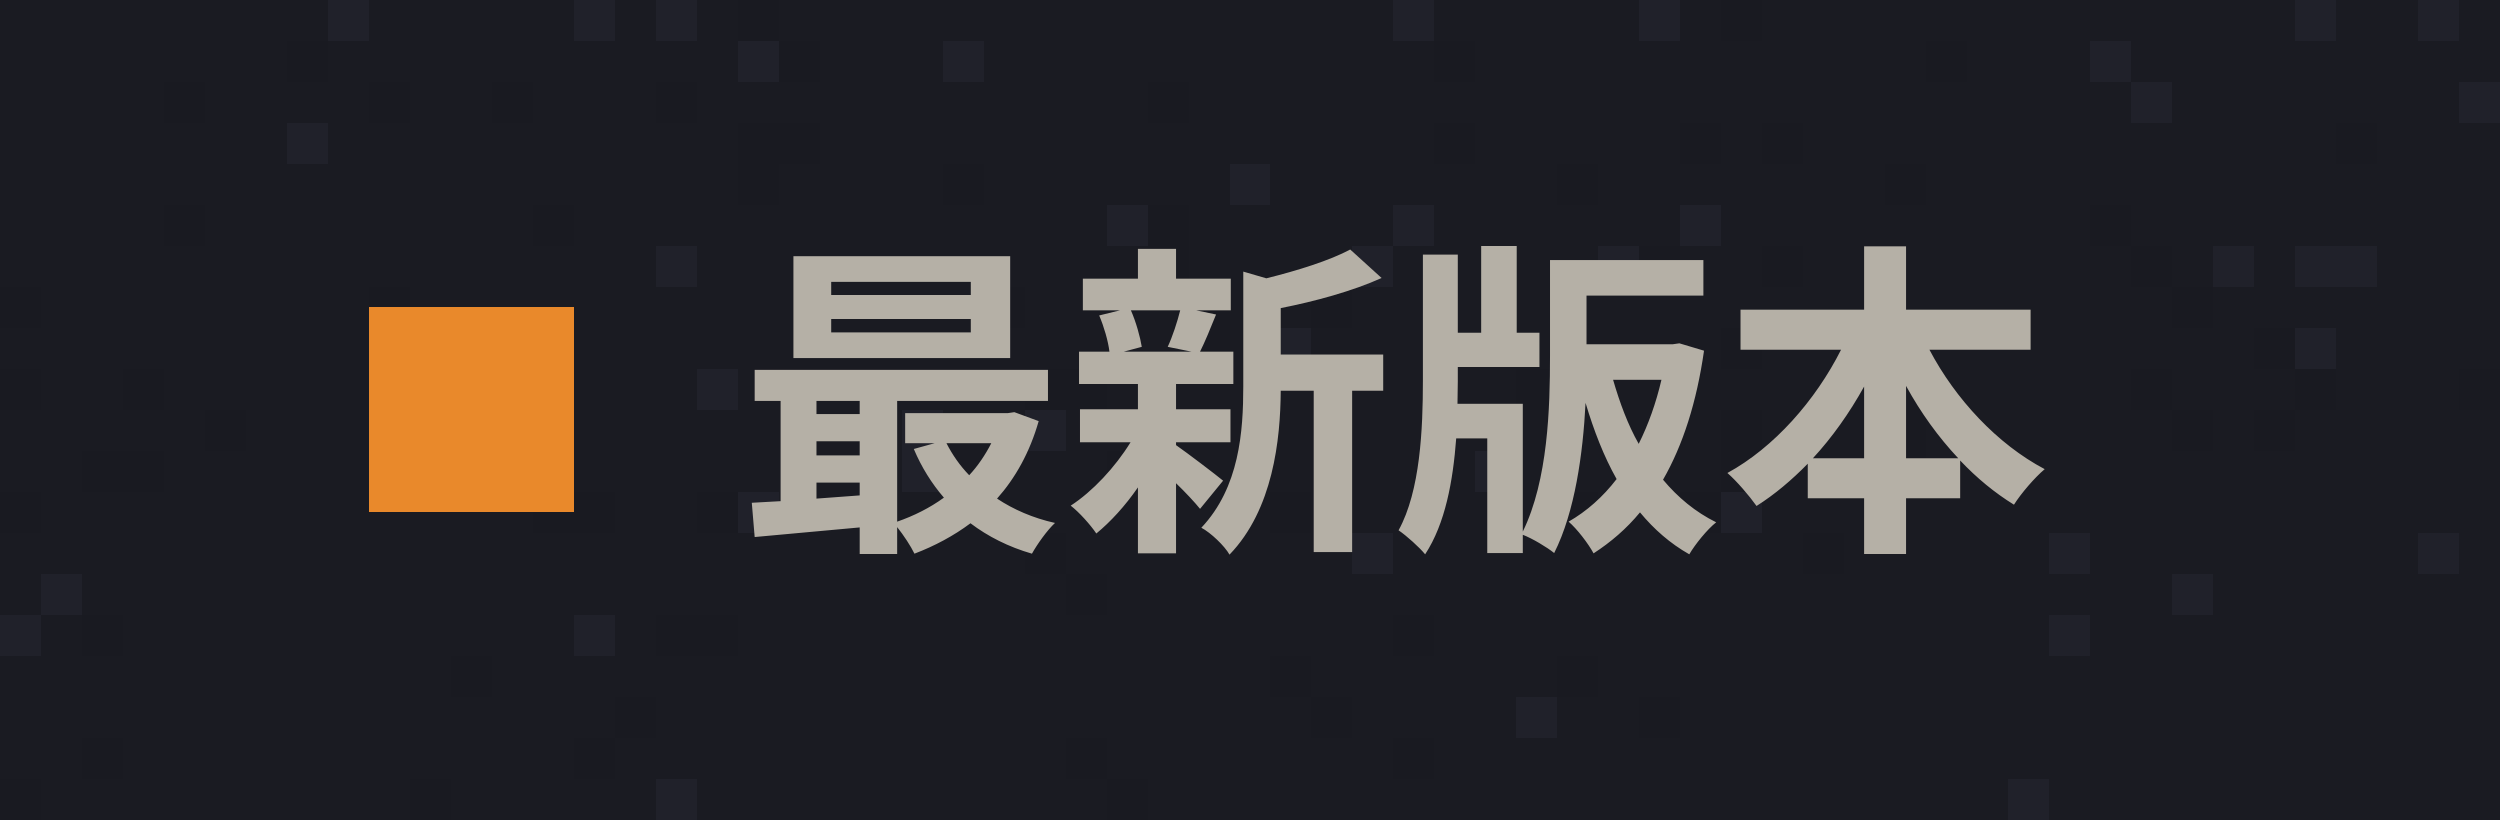
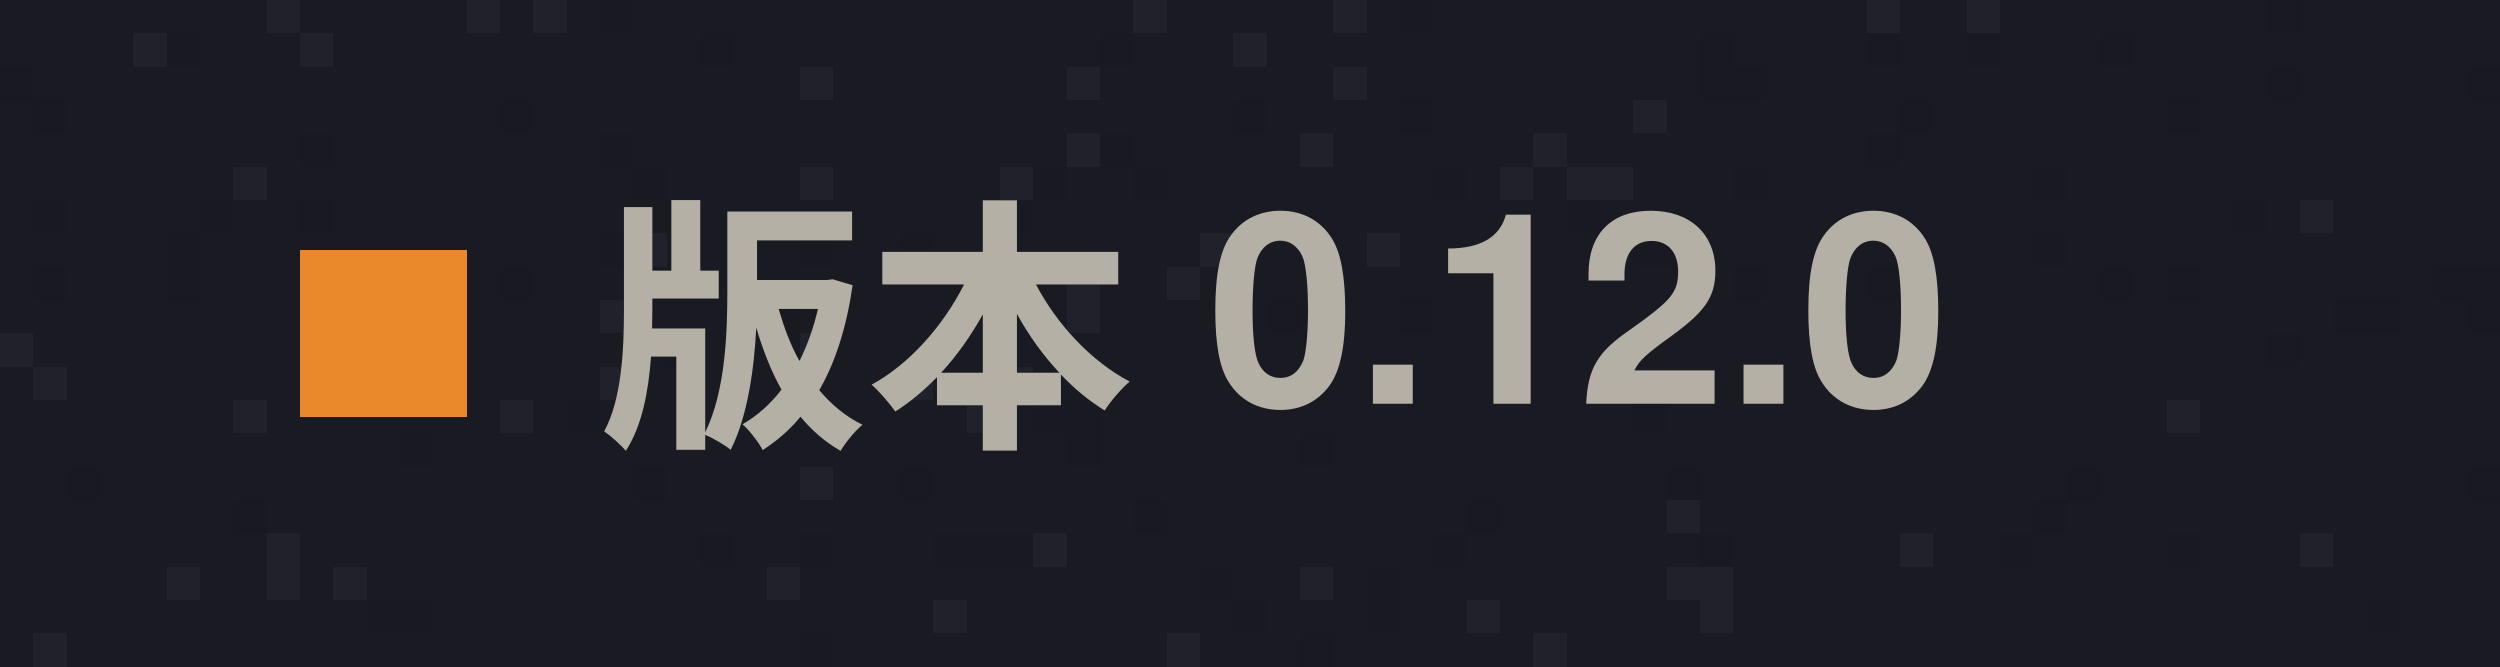
- <svg xmlns="http://www.w3.org/2000/svg" width="122" height="40" viewBox="0 0 122 40" shape-rendering="crispEdges">
-   <rect width="122" height="40" fill="#1A1B22" />
+ <svg xmlns="http://www.w3.org/2000/svg" width="150" height="40" viewBox="0 0 150 40" shape-rendering="crispEdges">
+   <rect width="150" height="40" fill="#1A1B22" />
  <rect x="16" y="0" width="2" height="2" fill="#20212A" />
  <rect x="28" y="0" width="2" height="2" fill="#20212A" />
  <rect x="32" y="0" width="2" height="2" fill="#20212A" />
  <rect x="36" y="0" width="2" height="2" fill="#191A21" />
  <rect x="68" y="0" width="2" height="2" fill="#20212A" />
  <rect x="80" y="0" width="2" height="2" fill="#20212A" />
  <rect x="84" y="0" width="2" height="2" fill="#191A21" />
  <rect x="112" y="0" width="2" height="2" fill="#20212A" />
  <rect x="118" y="0" width="2" height="2" fill="#20212A" />
-   <rect x="14" y="2" width="2" height="2" fill="#191A21" />
-   <rect x="36" y="2" width="2" height="2" fill="#20212A" />
-   <rect x="38" y="2" width="2" height="2" fill="#191A21" />
-   <rect x="46" y="2" width="2" height="2" fill="#20212A" />
-   <rect x="70" y="2" width="2" height="2" fill="#191A21" />
-   <rect x="94" y="2" width="2" height="2" fill="#191A21" />
-   <rect x="102" y="2" width="2" height="2" fill="#20212A" />
-   <rect x="8" y="4" width="2" height="2" fill="#191A21" />
-   <rect x="18" y="4" width="2" height="2" fill="#191A21" />
-   <rect x="24" y="4" width="2" height="2" fill="#191A21" />
-   <rect x="32" y="4" width="2" height="2" fill="#191A21" />
-   <rect x="56" y="4" width="2" height="2" fill="#191A21" />
-   <rect x="104" y="4" width="2" height="2" fill="#20212A" />
-   <rect x="120" y="4" width="2" height="2" fill="#20212A" />
-   <rect x="14" y="6" width="2" height="2" fill="#20212A" />
-   <rect x="36" y="6" width="2" height="2" fill="#191A21" />
-   <rect x="38" y="6" width="2" height="2" fill="#191A21" />
-   <rect x="70" y="6" width="2" height="2" fill="#191A21" />
-   <rect x="82" y="6" width="2" height="2" fill="#191A21" />
-   <rect x="86" y="6" width="2" height="2" fill="#191A21" />
+   <rect x="136" y="0" width="2" height="2" fill="#191A21" />
+   <rect x="8" y="2" width="2" height="2" fill="#20212A" />
+   <rect x="10" y="2" width="2" height="2" fill="#191A21" />
+   <rect x="18" y="2" width="2" height="2" fill="#20212A" />
+   <rect x="42" y="2" width="2" height="2" fill="#191A21" />
+   <rect x="66" y="2" width="2" height="2" fill="#191A21" />
+   <rect x="74" y="2" width="2" height="2" fill="#20212A" />
+   <rect x="102" y="2" width="2" height="2" fill="#191A21" />
+   <rect x="112" y="2" width="2" height="2" fill="#191A21" />
+   <rect x="118" y="2" width="2" height="2" fill="#191A21" />
+   <rect x="126" y="2" width="2" height="2" fill="#191A21" />
+   <rect x="0" y="4" width="2" height="2" fill="#191A21" />
+   <rect x="48" y="4" width="2" height="2" fill="#20212A" />
+   <rect x="64" y="4" width="2" height="2" fill="#20212A" />
+   <rect x="80" y="4" width="2" height="2" fill="#20212A" />
+   <rect x="102" y="4" width="2" height="2" fill="#191A21" />
+   <rect x="104" y="4" width="2" height="2" fill="#191A21" />
+   <rect x="136" y="4" width="2" height="2" fill="#191A21" />
+   <rect x="148" y="4" width="2" height="2" fill="#191A21" />
+   <rect x="2" y="6" width="2" height="2" fill="#191A21" />
+   <rect x="30" y="6" width="2" height="2" fill="#191A21" />
+   <rect x="74" y="6" width="2" height="2" fill="#191A21" />
+   <rect x="84" y="6" width="2" height="2" fill="#191A21" />
+   <rect x="98" y="6" width="2" height="2" fill="#20212A" />
  <rect x="114" y="6" width="2" height="2" fill="#191A21" />
+   <rect x="130" y="6" width="2" height="2" fill="#191A21" />
+   <rect x="18" y="8" width="2" height="2" fill="#191A21" />
  <rect x="36" y="8" width="2" height="2" fill="#191A21" />
-   <rect x="46" y="8" width="2" height="2" fill="#191A21" />
-   <rect x="60" y="8" width="2" height="2" fill="#20212A" />
-   <rect x="76" y="8" width="2" height="2" fill="#191A21" />
-   <rect x="92" y="8" width="2" height="2" fill="#191A21" />
-   <rect x="8" y="10" width="2" height="2" fill="#191A21" />
-   <rect x="26" y="10" width="2" height="2" fill="#191A21" />
-   <rect x="54" y="10" width="2" height="2" fill="#20212A" />
-   <rect x="56" y="10" width="2" height="2" fill="#191A21" />
-   <rect x="68" y="10" width="2" height="2" fill="#20212A" />
-   <rect x="82" y="10" width="2" height="2" fill="#20212A" />
-   <rect x="102" y="10" width="2" height="2" fill="#191A21" />
-   <rect x="32" y="12" width="2" height="2" fill="#20212A" />
-   <rect x="56" y="12" width="2" height="2" fill="#191A21" />
-   <rect x="66" y="12" width="2" height="2" fill="#20212A" />
-   <rect x="78" y="12" width="2" height="2" fill="#20212A" />
-   <rect x="80" y="12" width="2" height="2" fill="#191A21" />
-   <rect x="86" y="12" width="2" height="2" fill="#191A21" />
-   <rect x="104" y="12" width="2" height="2" fill="#191A21" />
-   <rect x="108" y="12" width="2" height="2" fill="#20212A" />
-   <rect x="112" y="12" width="2" height="2" fill="#20212A" />
-   <rect x="114" y="12" width="2" height="2" fill="#20212A" />
-   <rect x="0" y="14" width="2" height="2" fill="#191A21" />
-   <rect x="18" y="14" width="2" height="2" fill="#191A21" />
+   <rect x="64" y="8" width="2" height="2" fill="#20212A" />
+   <rect x="66" y="8" width="2" height="2" fill="#191A21" />
+   <rect x="78" y="8" width="2" height="2" fill="#20212A" />
+   <rect x="92" y="8" width="2" height="2" fill="#20212A" />
+   <rect x="112" y="8" width="2" height="2" fill="#191A21" />
+   <rect x="14" y="10" width="2" height="2" fill="#20212A" />
+   <rect x="38" y="10" width="2" height="2" fill="#191A21" />
+   <rect x="48" y="10" width="2" height="2" fill="#20212A" />
+   <rect x="60" y="10" width="2" height="2" fill="#20212A" />
+   <rect x="62" y="10" width="2" height="2" fill="#191A21" />
+   <rect x="68" y="10" width="2" height="2" fill="#191A21" />
+   <rect x="86" y="10" width="2" height="2" fill="#191A21" />
+   <rect x="90" y="10" width="2" height="2" fill="#20212A" />
+   <rect x="94" y="10" width="2" height="2" fill="#20212A" />
+   <rect x="96" y="10" width="2" height="2" fill="#20212A" />
+   <rect x="104" y="10" width="2" height="2" fill="#191A21" />
+   <rect x="122" y="10" width="2" height="2" fill="#191A21" />
+   <rect x="2" y="12" width="2" height="2" fill="#191A21" />
+   <rect x="12" y="12" width="2" height="2" fill="#191A21" />
+   <rect x="18" y="12" width="2" height="2" fill="#191A21" />
+   <rect x="60" y="12" width="2" height="2" fill="#191A21" />
+   <rect x="94" y="12" width="2" height="2" fill="#191A21" />
+   <rect x="134" y="12" width="2" height="2" fill="#191A21" />
+   <rect x="138" y="12" width="2" height="2" fill="#20212A" />
+   <rect x="10" y="14" width="2" height="2" fill="#191A21" />
+   <rect x="36" y="14" width="2" height="2" fill="#191A21" />
+   <rect x="38" y="14" width="2" height="2" fill="#20212A" />
  <rect x="48" y="14" width="2" height="2" fill="#191A21" />
-   <rect x="58" y="14" width="2" height="2" fill="#191A21" />
-   <rect x="64" y="14" width="2" height="2" fill="#191A21" />
-   <rect x="106" y="14" width="2" height="2" fill="#191A21" />
+   <rect x="54" y="14" width="2" height="2" fill="#191A21" />
+   <rect x="72" y="14" width="2" height="2" fill="#20212A" />
+   <rect x="82" y="14" width="2" height="2" fill="#20212A" />
+   <rect x="98" y="14" width="2" height="2" fill="#191A21" />
+   <rect x="100" y="14" width="2" height="2" fill="#191A21" />
+   <rect x="122" y="14" width="2" height="2" fill="#191A21" />
+   <rect x="2" y="16" width="2" height="2" fill="#191A21" />
+   <rect x="10" y="16" width="2" height="2" fill="#191A21" />
  <rect x="18" y="16" width="2" height="2" fill="#191A21" />
-   <rect x="58" y="16" width="2" height="2" fill="#191A21" />
-   <rect x="62" y="16" width="2" height="2" fill="#20212A" />
-   <rect x="84" y="16" width="2" height="2" fill="#191A21" />
-   <rect x="110" y="16" width="2" height="2" fill="#191A21" />
-   <rect x="112" y="16" width="2" height="2" fill="#20212A" />
-   <rect x="0" y="18" width="2" height="2" fill="#191A21" />
-   <rect x="6" y="18" width="2" height="2" fill="#191A21" />
-   <rect x="24" y="18" width="2" height="2" fill="#20212A" />
-   <rect x="34" y="18" width="2" height="2" fill="#20212A" />
-   <rect x="50" y="18" width="2" height="2" fill="#191A21" />
-   <rect x="52" y="18" width="2" height="2" fill="#191A21" />
-   <rect x="74" y="18" width="2" height="2" fill="#191A21" />
-   <rect x="104" y="18" width="2" height="2" fill="#191A21" />
-   <rect x="112" y="18" width="2" height="2" fill="#191A21" />
-   <rect x="120" y="18" width="2" height="2" fill="#191A21" />
-   <rect x="10" y="20" width="2" height="2" fill="#191A21" />
-   <rect x="44" y="20" width="2" height="2" fill="#20212A" />
-   <rect x="50" y="20" width="2" height="2" fill="#20212A" />
-   <rect x="84" y="20" width="2" height="2" fill="#191A21" />
-   <rect x="92" y="20" width="2" height="2" fill="#191A21" />
-   <rect x="106" y="20" width="2" height="2" fill="#191A21" />
-   <rect x="110" y="20" width="2" height="2" fill="#191A21" />
-   <rect x="4" y="22" width="2" height="2" fill="#191A21" />
-   <rect x="6" y="22" width="2" height="2" fill="#191A21" />
-   <rect x="44" y="22" width="2" height="2" fill="#20212A" />
-   <rect x="54" y="22" width="2" height="2" fill="#191A21" />
-   <rect x="72" y="22" width="2" height="2" fill="#20212A" />
-   <rect x="84" y="22" width="2" height="2" fill="#191A21" />
-   <rect x="92" y="22" width="2" height="2" fill="#191A21" />
-   <rect x="0" y="24" width="2" height="2" fill="#191A21" />
-   <rect x="26" y="24" width="2" height="2" fill="#191A21" />
-   <rect x="28" y="24" width="2" height="2" fill="#191A21" />
+   <rect x="30" y="16" width="2" height="2" fill="#191A21" />
+   <rect x="64" y="16" width="2" height="2" fill="#20212A" />
+   <rect x="70" y="16" width="2" height="2" fill="#20212A" />
+   <rect x="104" y="16" width="2" height="2" fill="#191A21" />
+   <rect x="112" y="16" width="2" height="2" fill="#191A21" />
+   <rect x="126" y="16" width="2" height="2" fill="#191A21" />
+   <rect x="130" y="16" width="2" height="2" fill="#191A21" />
+   <rect x="146" y="16" width="2" height="2" fill="#191A21" />
+   <rect x="148" y="16" width="2" height="2" fill="#191A21" />
+   <rect x="36" y="18" width="2" height="2" fill="#20212A" />
+   <rect x="46" y="18" width="2" height="2" fill="#191A21" />
+   <rect x="64" y="18" width="2" height="2" fill="#20212A" />
+   <rect x="76" y="18" width="2" height="2" fill="#191A21" />
+   <rect x="84" y="18" width="2" height="2" fill="#191A21" />
+   <rect x="114" y="18" width="2" height="2" fill="#191A21" />
+   <rect x="140" y="18" width="2" height="2" fill="#191A21" />
+   <rect x="142" y="18" width="2" height="2" fill="#191A21" />
+   <rect x="148" y="18" width="2" height="2" fill="#191A21" />
+   <rect x="0" y="20" width="2" height="2" fill="#20212A" />
+   <rect x="26" y="20" width="2" height="2" fill="#191A21" />
+   <rect x="40" y="20" width="2" height="2" fill="#191A21" />
+   <rect x="46" y="20" width="2" height="2" fill="#191A21" />
+   <rect x="48" y="20" width="2" height="2" fill="#20212A" />
+   <rect x="136" y="20" width="2" height="2" fill="#191A21" />
+   <rect x="2" y="22" width="2" height="2" fill="#20212A" />
+   <rect x="24" y="22" width="2" height="2" fill="#191A21" />
+   <rect x="36" y="22" width="2" height="2" fill="#20212A" />
+   <rect x="54" y="22" width="2" height="2" fill="#20212A" />
+   <rect x="60" y="22" width="2" height="2" fill="#20212A" />
+   <rect x="110" y="22" width="2" height="2" fill="#191A21" />
+   <rect x="14" y="24" width="2" height="2" fill="#20212A" />
+   <rect x="30" y="24" width="2" height="2" fill="#20212A" />
  <rect x="34" y="24" width="2" height="2" fill="#191A21" />
-   <rect x="36" y="24" width="2" height="2" fill="#20212A" />
+   <rect x="58" y="24" width="2" height="2" fill="#20212A" />
  <rect x="62" y="24" width="2" height="2" fill="#191A21" />
-   <rect x="76" y="24" width="2" height="2" fill="#191A21" />
-   <rect x="82" y="24" width="2" height="2" fill="#191A21" />
-   <rect x="84" y="24" width="2" height="2" fill="#20212A" />
-   <rect x="50" y="26" width="2" height="2" fill="#191A21" />
-   <rect x="66" y="26" width="2" height="2" fill="#20212A" />
-   <rect x="88" y="26" width="2" height="2" fill="#191A21" />
-   <rect x="100" y="26" width="2" height="2" fill="#20212A" />
-   <rect x="118" y="26" width="2" height="2" fill="#20212A" />
-   <rect x="2" y="28" width="2" height="2" fill="#20212A" />
-   <rect x="52" y="28" width="2" height="2" fill="#191A21" />
-   <rect x="106" y="28" width="2" height="2" fill="#20212A" />
-   <rect x="0" y="30" width="2" height="2" fill="#20212A" />
-   <rect x="4" y="30" width="2" height="2" fill="#191A21" />
-   <rect x="28" y="30" width="2" height="2" fill="#20212A" />
-   <rect x="32" y="30" width="2" height="2" fill="#191A21" />
-   <rect x="34" y="30" width="2" height="2" fill="#191A21" />
+   <rect x="64" y="24" width="2" height="2" fill="#191A21" />
+   <rect x="98" y="24" width="2" height="2" fill="#191A21" />
+   <rect x="130" y="24" width="2" height="2" fill="#20212A" />
+   <rect x="24" y="26" width="2" height="2" fill="#191A21" />
+   <rect x="64" y="26" width="2" height="2" fill="#191A21" />
+   <rect x="78" y="26" width="2" height="2" fill="#191A21" />
+   <rect x="4" y="28" width="2" height="2" fill="#191A21" />
+   <rect x="38" y="28" width="2" height="2" fill="#191A21" />
+   <rect x="48" y="28" width="2" height="2" fill="#20212A" />
+   <rect x="54" y="28" width="2" height="2" fill="#191A21" />
+   <rect x="100" y="28" width="2" height="2" fill="#191A21" />
+   <rect x="124" y="28" width="2" height="2" fill="#191A21" />
+   <rect x="148" y="28" width="2" height="2" fill="#191A21" />
+   <rect x="14" y="30" width="2" height="2" fill="#191A21" />
  <rect x="68" y="30" width="2" height="2" fill="#191A21" />
+   <rect x="88" y="30" width="2" height="2" fill="#191A21" />
  <rect x="100" y="30" width="2" height="2" fill="#20212A" />
-   <rect x="22" y="32" width="2" height="2" fill="#191A21" />
-   <rect x="62" y="32" width="2" height="2" fill="#191A21" />
-   <rect x="76" y="32" width="2" height="2" fill="#191A21" />
-   <rect x="30" y="34" width="2" height="2" fill="#191A21" />
-   <rect x="64" y="34" width="2" height="2" fill="#191A21" />
-   <rect x="74" y="34" width="2" height="2" fill="#20212A" />
-   <rect x="80" y="34" width="2" height="2" fill="#191A21" />
-   <rect x="4" y="36" width="2" height="2" fill="#191A21" />
-   <rect x="28" y="36" width="2" height="2" fill="#191A21" />
-   <rect x="52" y="36" width="2" height="2" fill="#191A21" />
-   <rect x="68" y="36" width="2" height="2" fill="#191A21" />
-   <rect x="0" y="38" width="2" height="2" fill="#191A21" />
-   <rect x="20" y="38" width="2" height="2" fill="#191A21" />
-   <rect x="32" y="38" width="2" height="2" fill="#20212A" />
-   <rect x="54" y="38" width="2" height="2" fill="#191A21" />
-   <rect x="98" y="38" width="2" height="2" fill="#20212A" />
+   <rect x="122" y="30" width="2" height="2" fill="#191A21" />
+   <rect x="16" y="32" width="2" height="2" fill="#20212A" />
+   <rect x="42" y="32" width="2" height="2" fill="#191A21" />
+   <rect x="48" y="32" width="2" height="2" fill="#191A21" />
+   <rect x="56" y="32" width="2" height="2" fill="#191A21" />
+   <rect x="58" y="32" width="2" height="2" fill="#191A21" />
+   <rect x="60" y="32" width="2" height="2" fill="#191A21" />
+   <rect x="62" y="32" width="2" height="2" fill="#20212A" />
+   <rect x="86" y="32" width="2" height="2" fill="#191A21" />
+   <rect x="102" y="32" width="2" height="2" fill="#191A21" />
+   <rect x="114" y="32" width="2" height="2" fill="#20212A" />
+   <rect x="120" y="32" width="2" height="2" fill="#191A21" />
+   <rect x="130" y="32" width="2" height="2" fill="#191A21" />
+   <rect x="138" y="32" width="2" height="2" fill="#20212A" />
+   <rect x="10" y="34" width="2" height="2" fill="#20212A" />
+   <rect x="16" y="34" width="2" height="2" fill="#20212A" />
+   <rect x="20" y="34" width="2" height="2" fill="#20212A" />
+   <rect x="46" y="34" width="2" height="2" fill="#20212A" />
+   <rect x="72" y="34" width="2" height="2" fill="#191A21" />
+   <rect x="78" y="34" width="2" height="2" fill="#20212A" />
+   <rect x="82" y="34" width="2" height="2" fill="#191A21" />
+   <rect x="100" y="34" width="2" height="2" fill="#20212A" />
+   <rect x="102" y="34" width="2" height="2" fill="#20212A" />
+   <rect x="22" y="36" width="2" height="2" fill="#191A21" />
+   <rect x="24" y="36" width="2" height="2" fill="#191A21" />
+   <rect x="56" y="36" width="2" height="2" fill="#20212A" />
+   <rect x="74" y="36" width="2" height="2" fill="#191A21" />
+   <rect x="82" y="36" width="2" height="2" fill="#191A21" />
+   <rect x="88" y="36" width="2" height="2" fill="#20212A" />
+   <rect x="102" y="36" width="2" height="2" fill="#20212A" />
+   <rect x="142" y="36" width="2" height="2" fill="#191A21" />
+   <rect x="2" y="38" width="2" height="2" fill="#20212A" />
+   <rect x="48" y="38" width="2" height="2" fill="#191A21" />
+   <rect x="70" y="38" width="2" height="2" fill="#20212A" />
+   <rect x="78" y="38" width="2" height="2" fill="#191A21" />
+   <rect x="92" y="38" width="2" height="2" fill="#20212A" />
  <rect x="18" y="15" width="10" height="10" fill="#E9892B" />
-   <text x="36" y="25.6" font-family="-apple-system, 'Segoe UI', 'Helvetica Neue', Helvetica, Arial, 'PingFang TC', 'Microsoft JhengHei', 'Noto Sans TC', sans-serif" font-size="16" font-weight="600" fill="#B5B0A6">最新版本</text>
+   <text x="36" y="25.6" font-family="-apple-system, 'Segoe UI', 'Helvetica Neue', Helvetica, Arial, 'PingFang TC', 'Microsoft JhengHei', 'Noto Sans TC', sans-serif" font-size="16" font-weight="600" fill="#B5B0A6">版本 0.12.0</text>
</svg>
